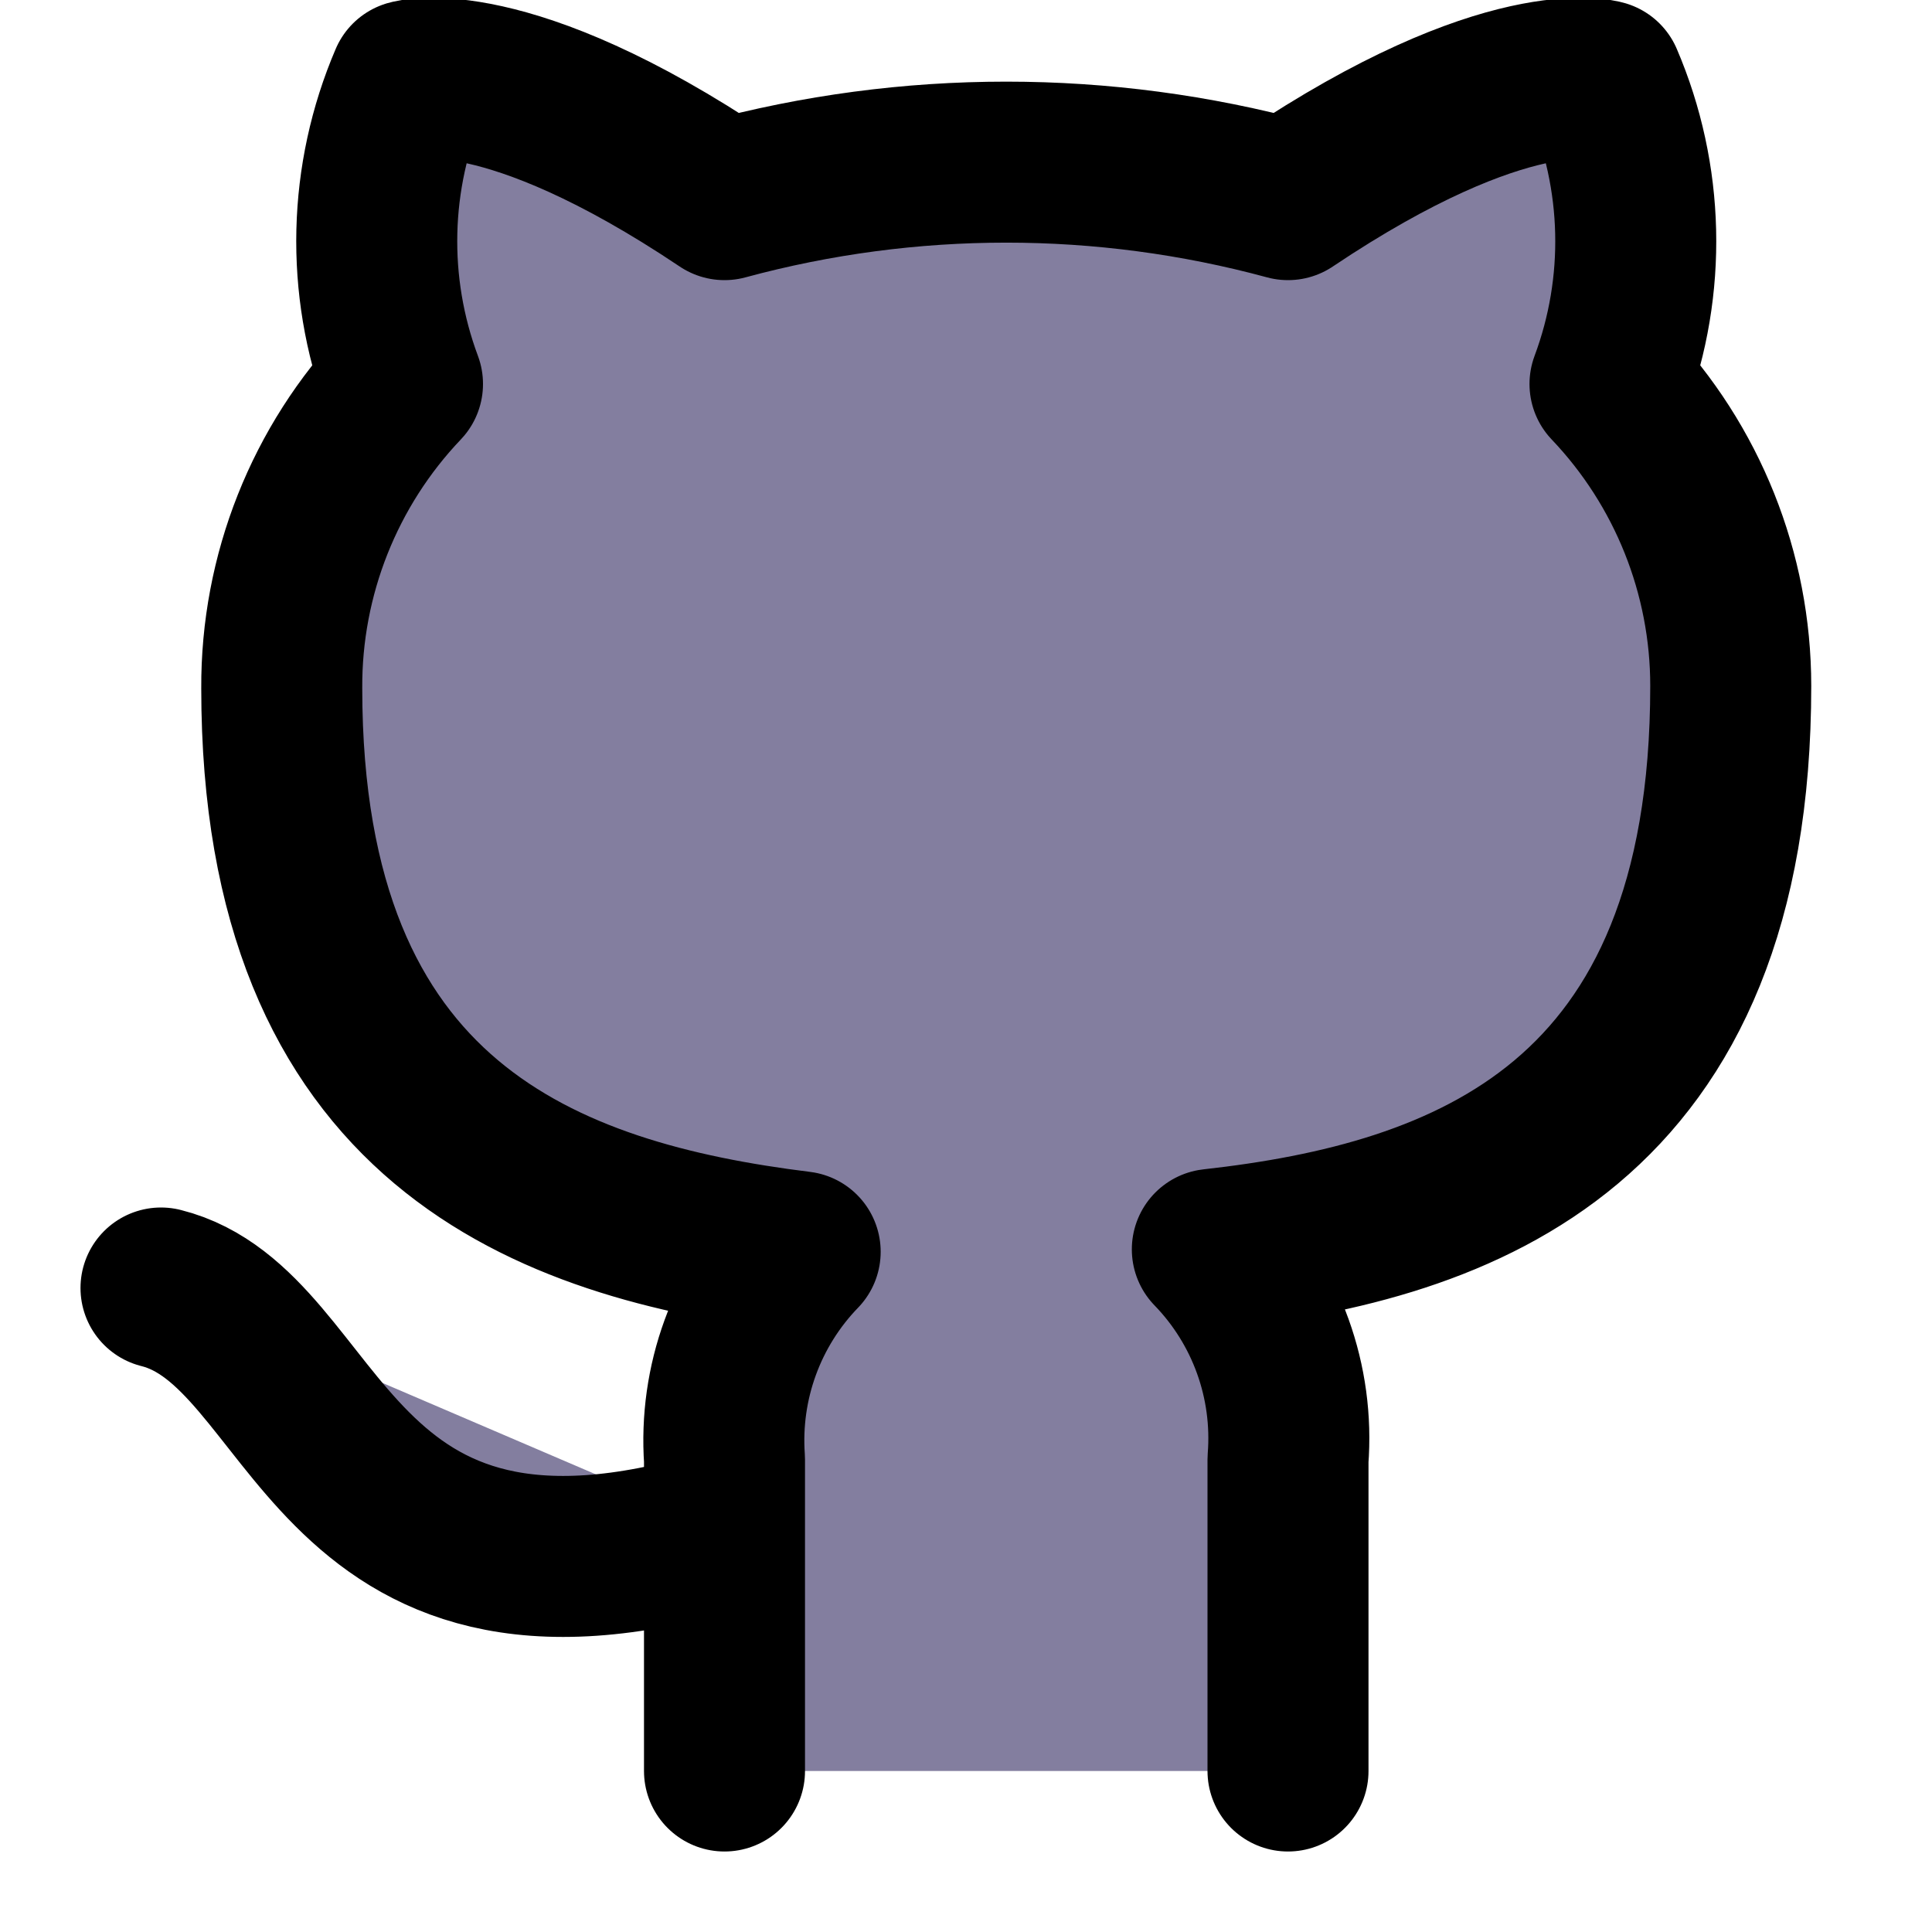
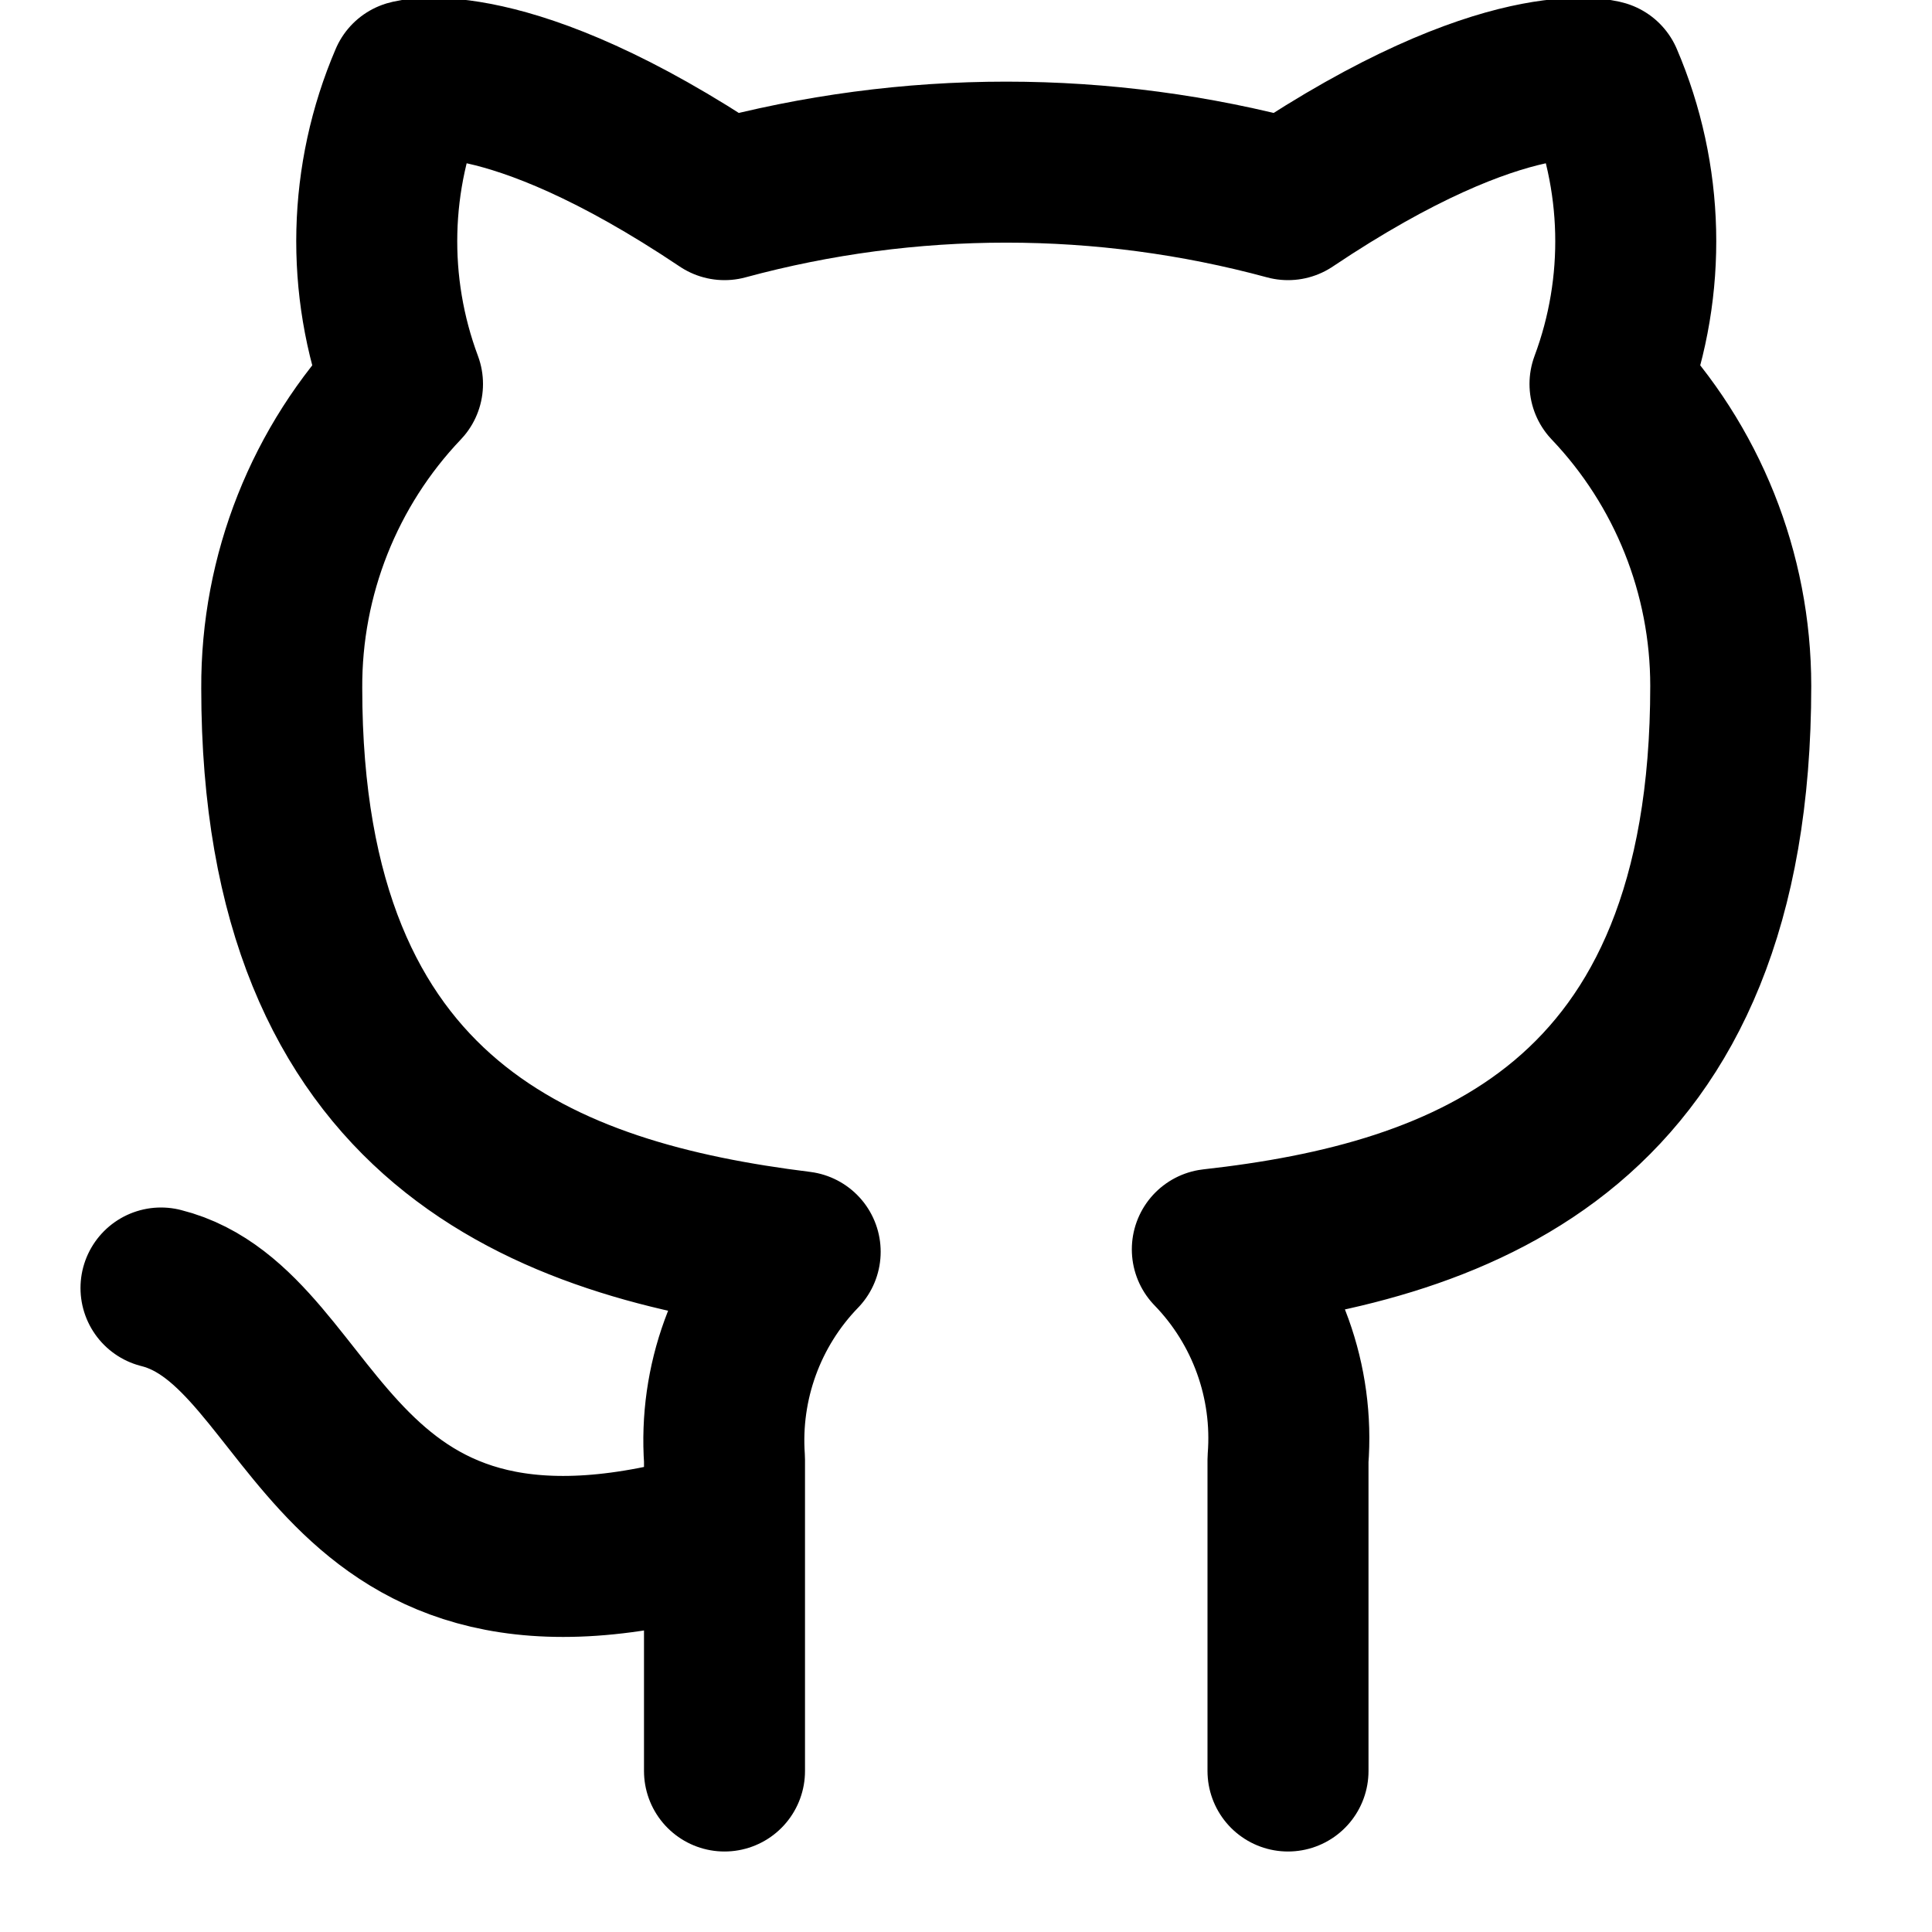
- <svg xmlns="http://www.w3.org/2000/svg" width="24" height="24" viewBox="0 0 24 24" fill="#837E9F" stroke="currentColor" stroke-width="2" stroke-linecap="round" stroke-linejoin="round" class="feather feather-github">
+ <svg xmlns="http://www.w3.org/2000/svg" width="24" height="24" viewBox="0 0 24 24" fill="none" stroke="currentColor" stroke-width="2" stroke-linecap="round" stroke-linejoin="round" class="feather feather-github">
  <path d="M9 19c-5 1.5-5-2.5-7-3m14 6v-3.87a3.37 3.37 0 0 0-.94-2.61c3.14-.35 6.44-1.54 6.44-7A5.44 5.44 0 0 0 20 4.77 5.07 5.07 0 0 0 19.91 1S18.73.65 16 2.48a13.38 13.38 0 0 0-7 0C6.27.65 5.09 1 5.09 1A5.07 5.07 0 0 0 5 4.77a5.44 5.44 0 0 0-1.5 3.78c0 5.42 3.3 6.61 6.44 7A3.37 3.37 0 0 0 9 18.13V22" />
</svg>
